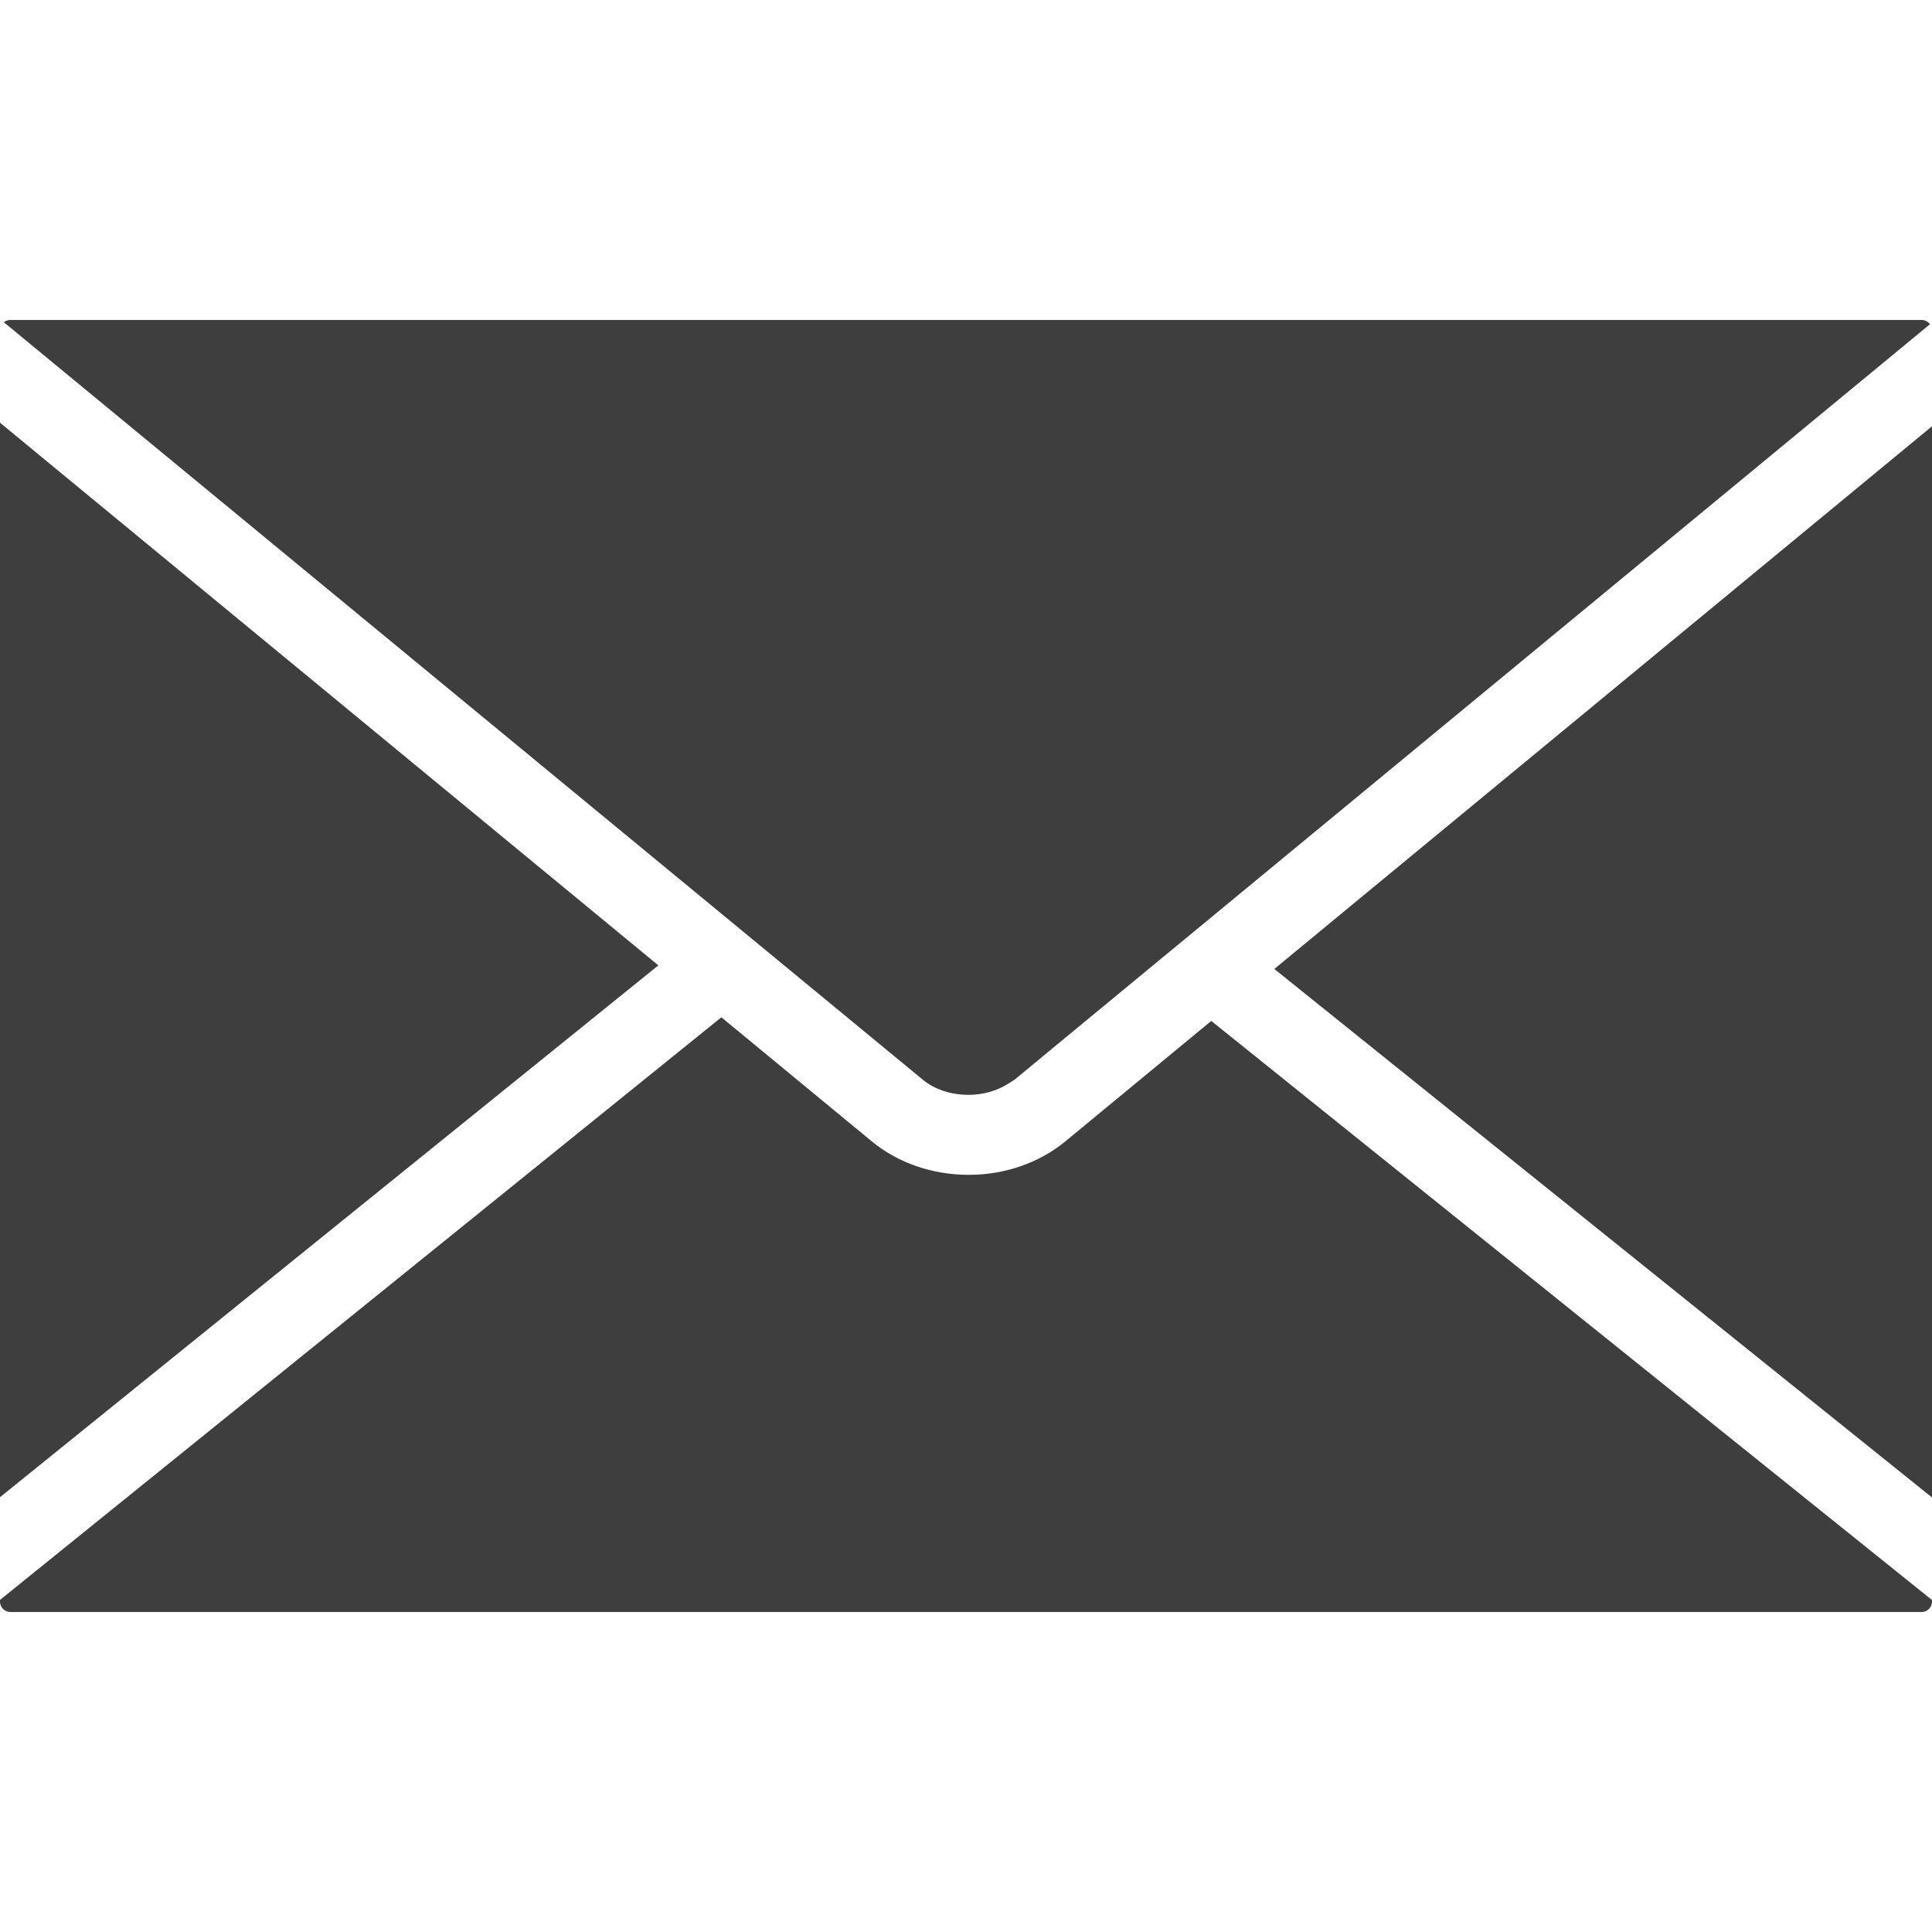
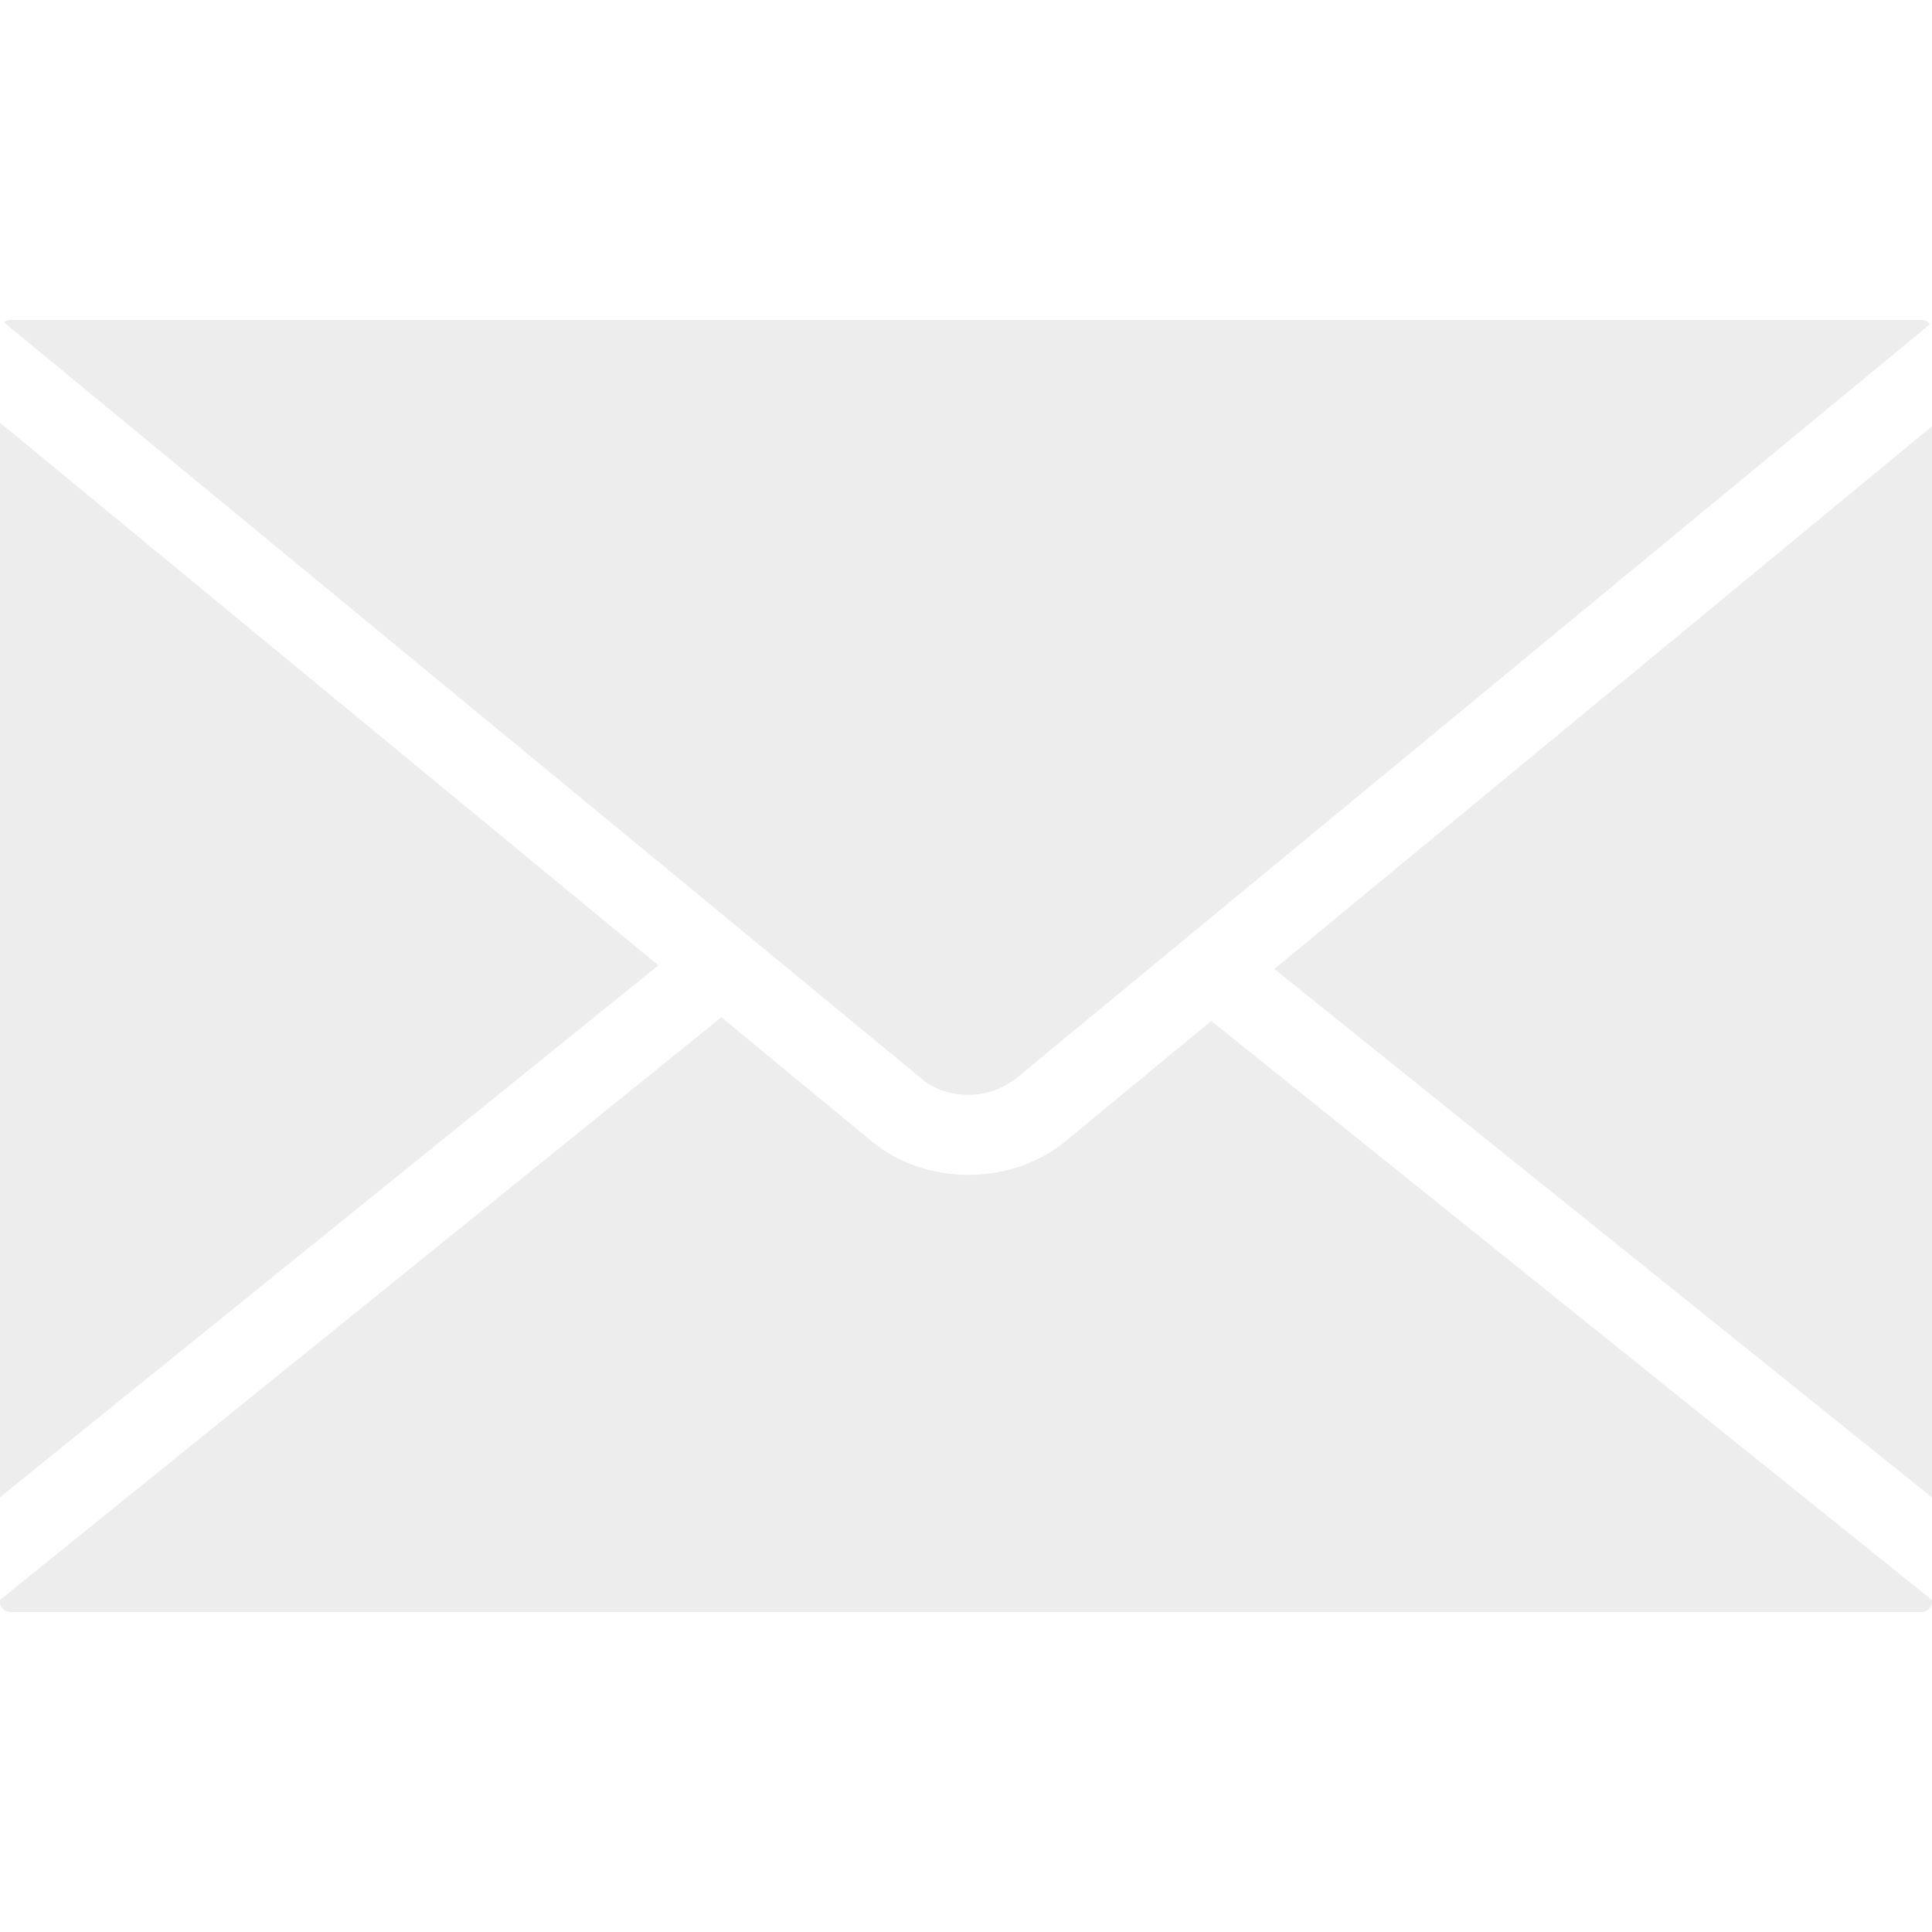
<svg xmlns="http://www.w3.org/2000/svg" version="1.1" width="1024" height="1024" viewBox="0 0 1024 1024">
  <g id="icomoon-ignore">
</g>
-   <path d="M513.285 580.29h0.219c7.722 0 15.353-2.24 21.527-6.32l1.675-1.076c0.365-0.238 0.746-0.453 1.129-0.709l19.506-16.138 465.584-384.207c-0.964-1.33-2.605-2.24-4.354-2.24h-1013.163c-1.257 0-2.423 0.455-3.351 1.22l487.111 401.492c6.139 5.083 14.898 7.98 24.116 7.98zM0 224.040v569.508l348.946-281.886-348.946-287.622zM675.418 513.574l348.582 280.119v-567.759l-348.582 287.64zM564.59 605.005c-13.896 11.401-32.072 17.686-51.16 17.686-19.16 0-37.319-6.248-51.178-17.595l-79.921-65.914-382.332 308.808v0.982c0 2.933 2.513 5.428 5.481 5.428h1013.109c2.913 0 5.408-2.495 5.408-5.446v-0.91l-382.002-306.929-77.406 63.891z" fill="#3e3e3e" />
+   <path d="M513.285 580.29h0.219c7.722 0 15.353-2.24 21.527-6.32l1.675-1.076c0.365-0.238 0.746-0.453 1.129-0.709l19.506-16.138 465.584-384.207c-0.964-1.33-2.605-2.24-4.354-2.24h-1013.163c-1.257 0-2.423 0.455-3.351 1.22l487.111 401.492c6.139 5.083 14.898 7.98 24.116 7.98zM0 224.040v569.508l348.946-281.886-348.946-287.622zM675.418 513.574l348.582 280.119v-567.759l-348.582 287.64zM564.59 605.005c-13.896 11.401-32.072 17.686-51.16 17.686-19.16 0-37.319-6.248-51.178-17.595l-79.921-65.914-382.332 308.808v0.982c0 2.933 2.513 5.428 5.481 5.428h1013.109c2.913 0 5.408-2.495 5.408-5.446v-0.91l-382.002-306.929-77.406 63.891z" fill="#ededed" />
</svg>
